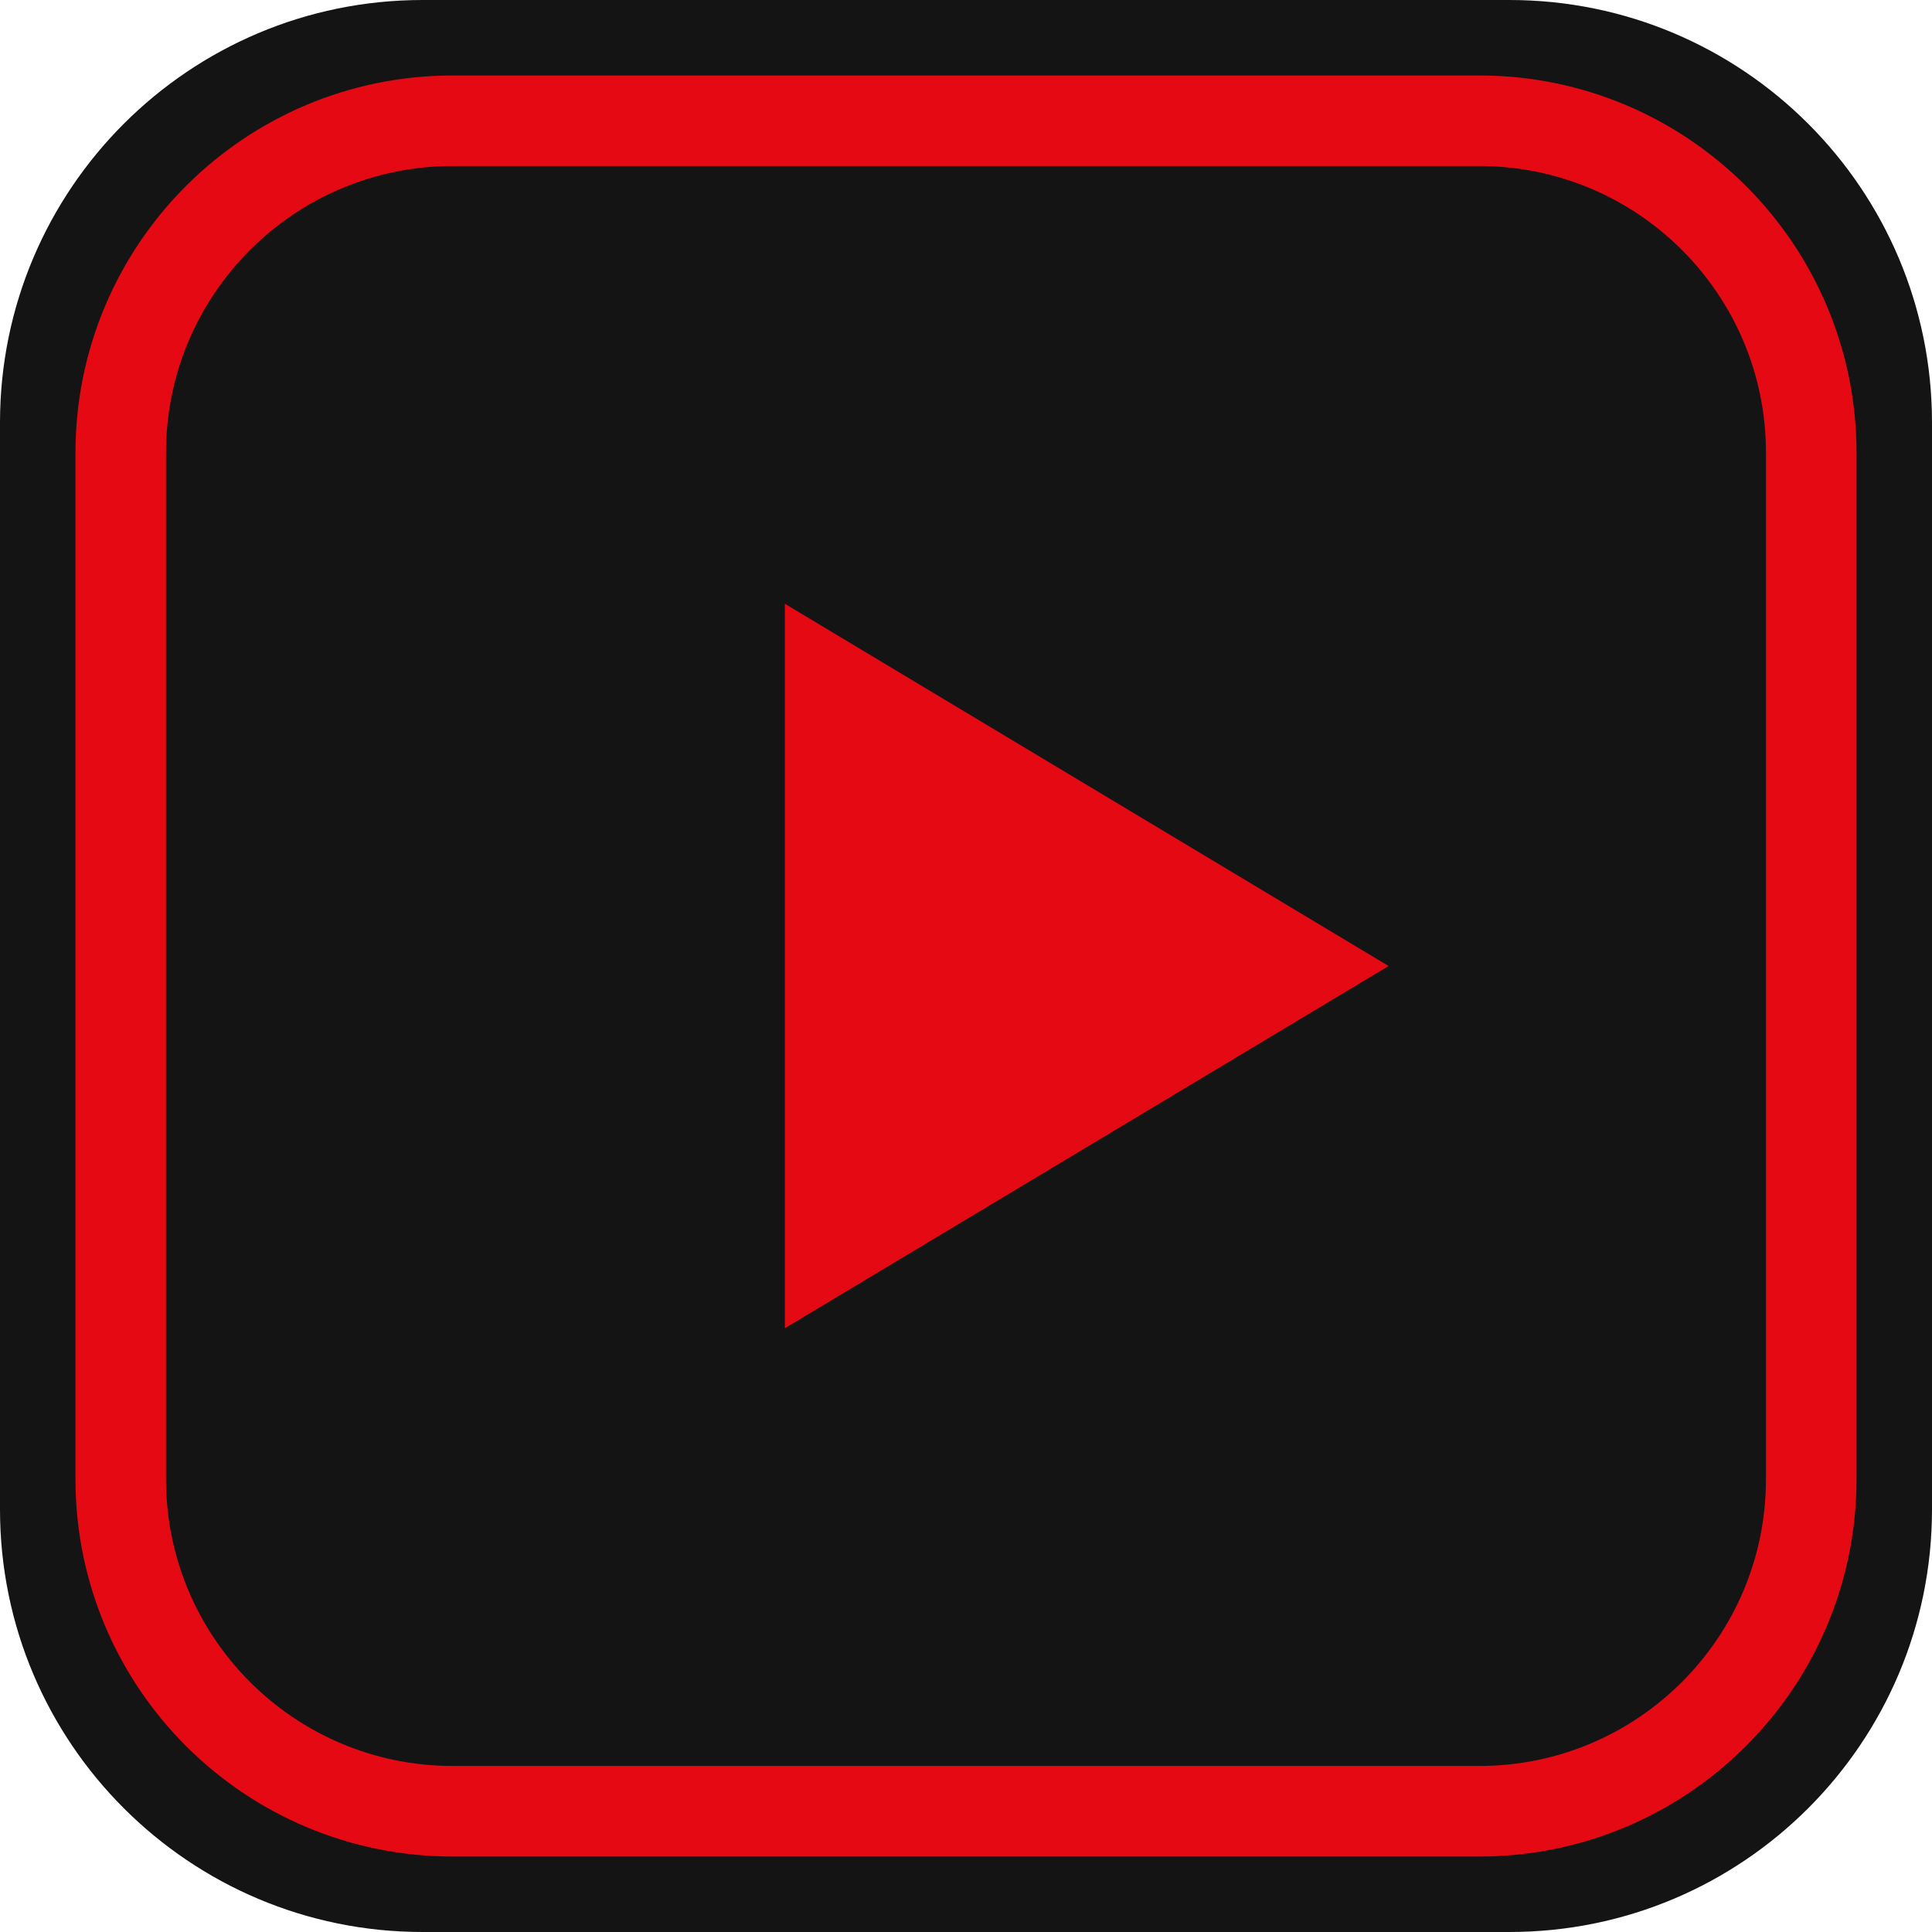
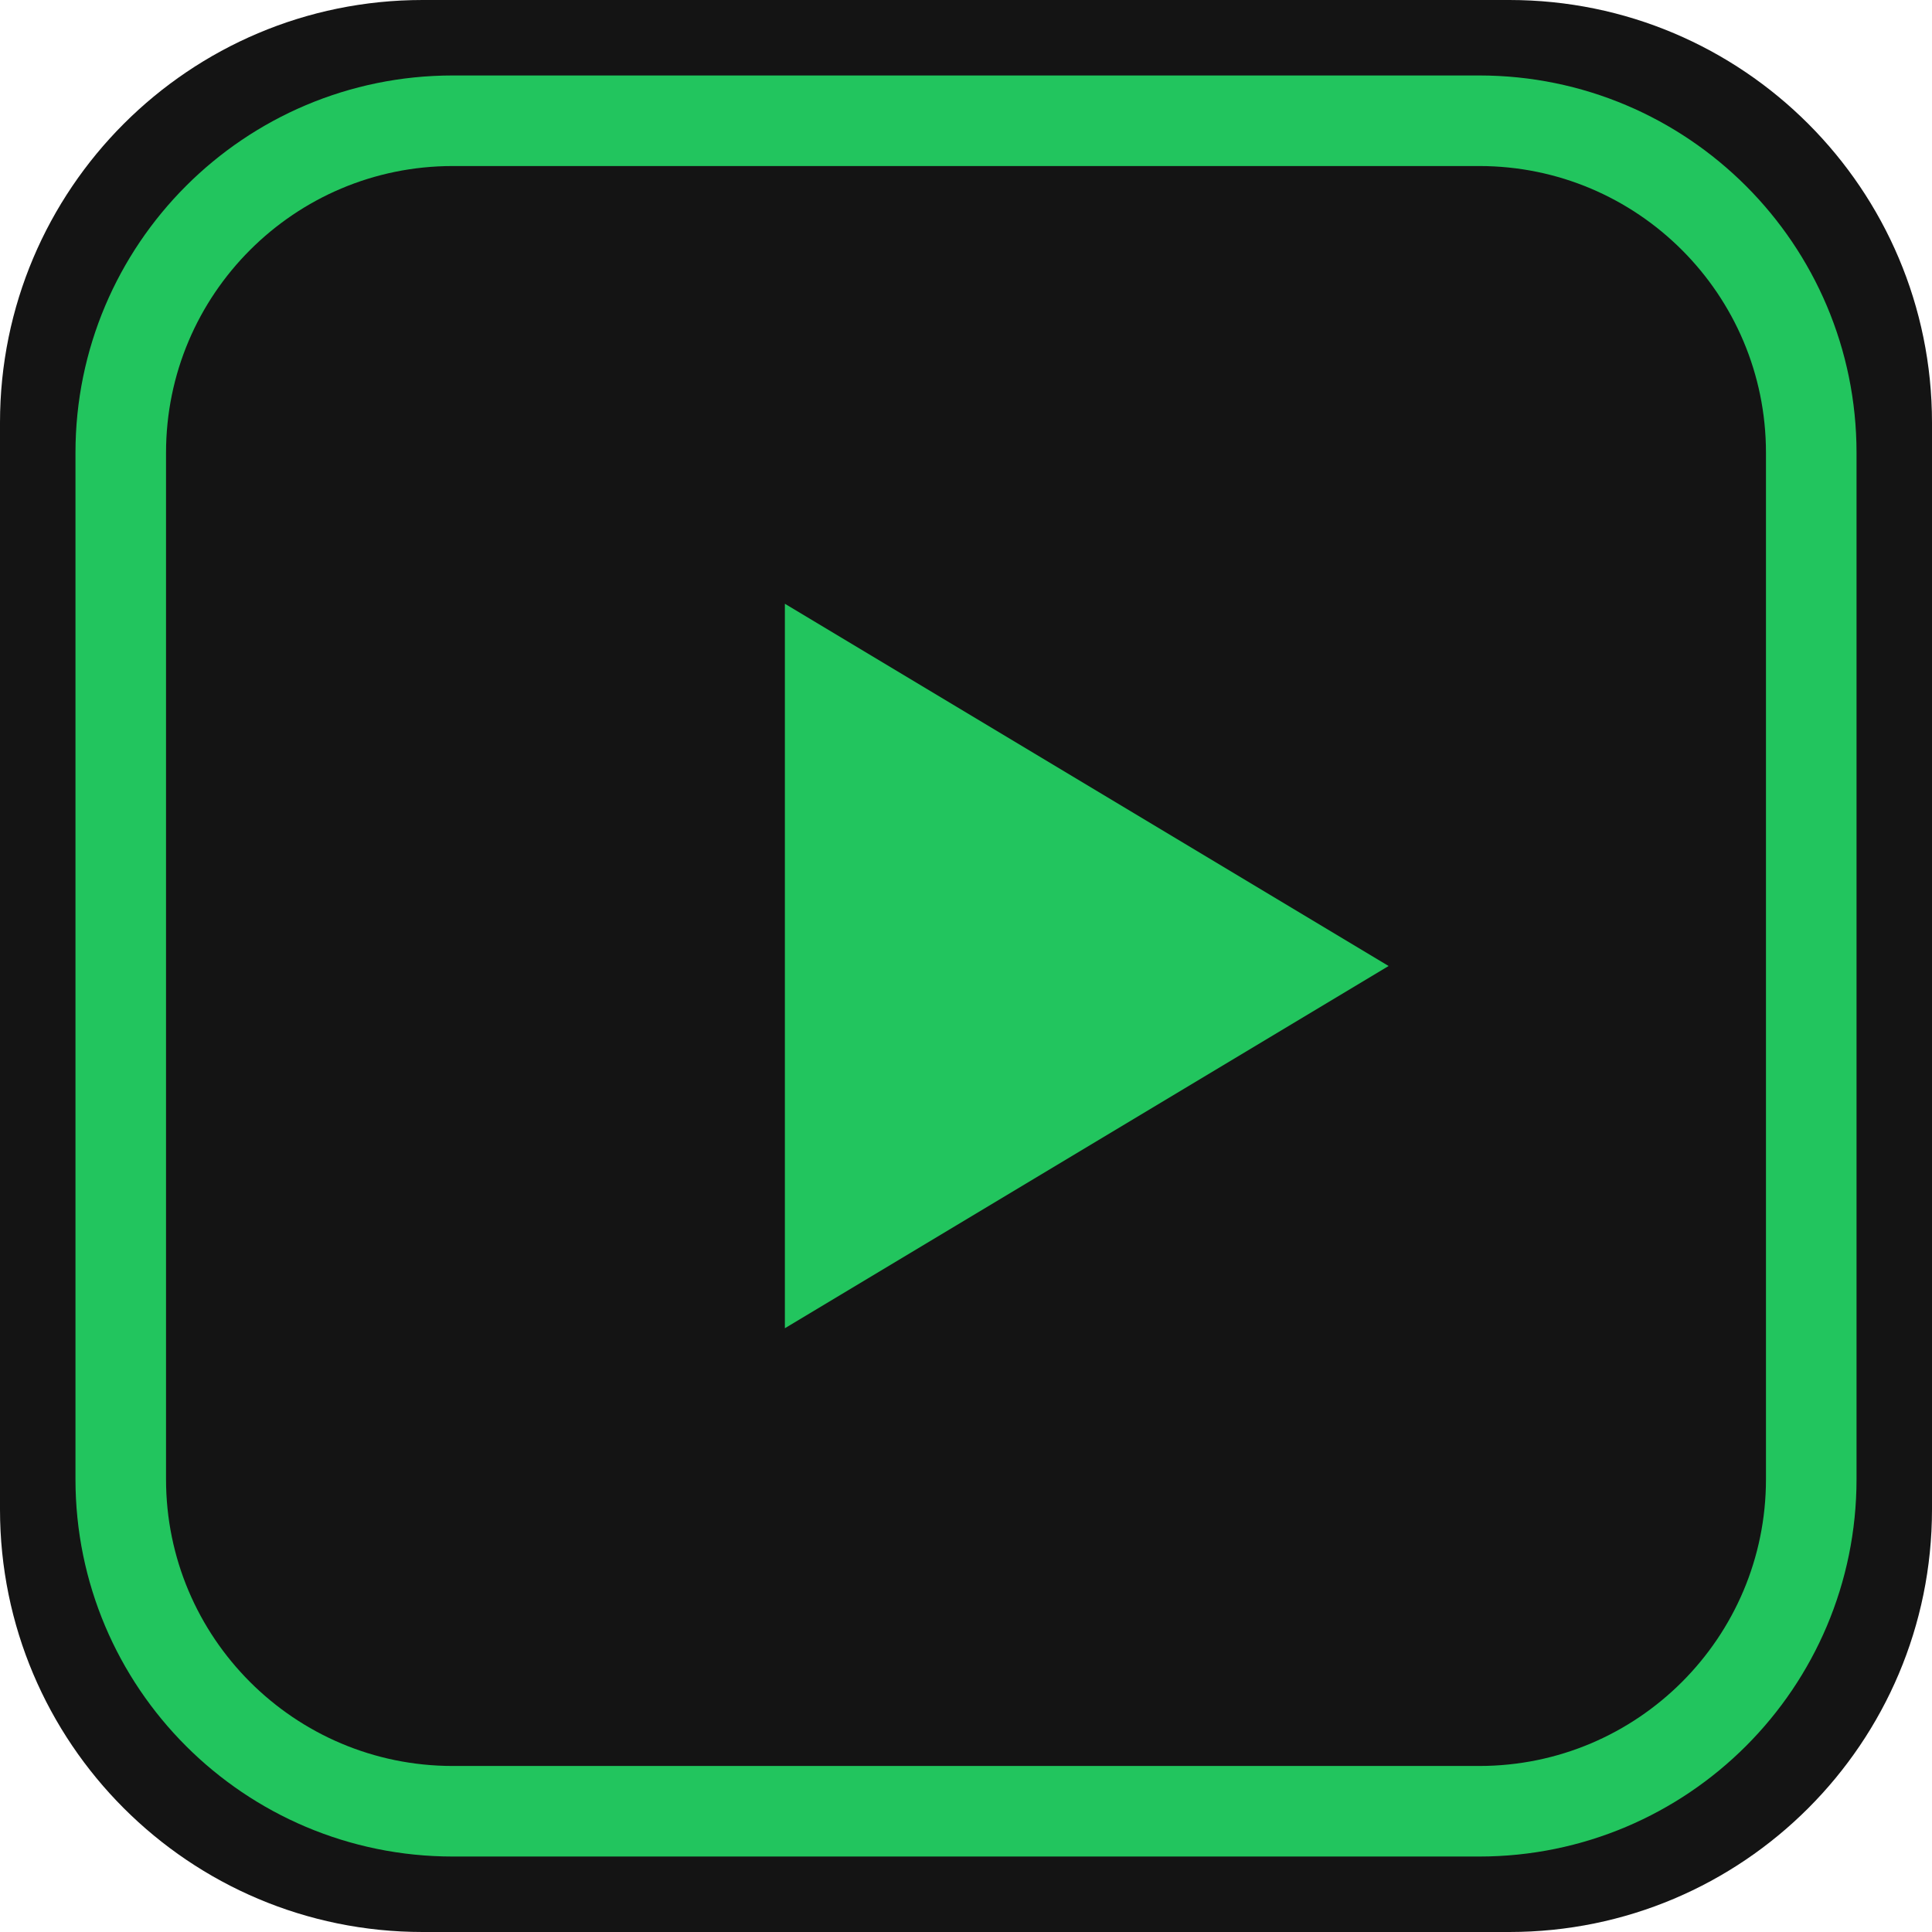
<svg xmlns="http://www.w3.org/2000/svg" viewBox="0 0 64 64">
  <rect width="64" height="64" rx="14" fill="#141414" />
-   <rect x="4" y="4" width="56" height="56" rx="11" fill="none" stroke="#e50914" stroke-width="3" />
-   <path d="M26 20 L46 32 L26 44 Z" fill="#e50914" />
+   <rect x="4" y="4" width="56" height="56" rx="11" fill="none" stroke="#22c55e" stroke-width="3" />
+   <path d="M26 20 L46 32 L26 44 Z" fill="#22c55e" />
</svg>
